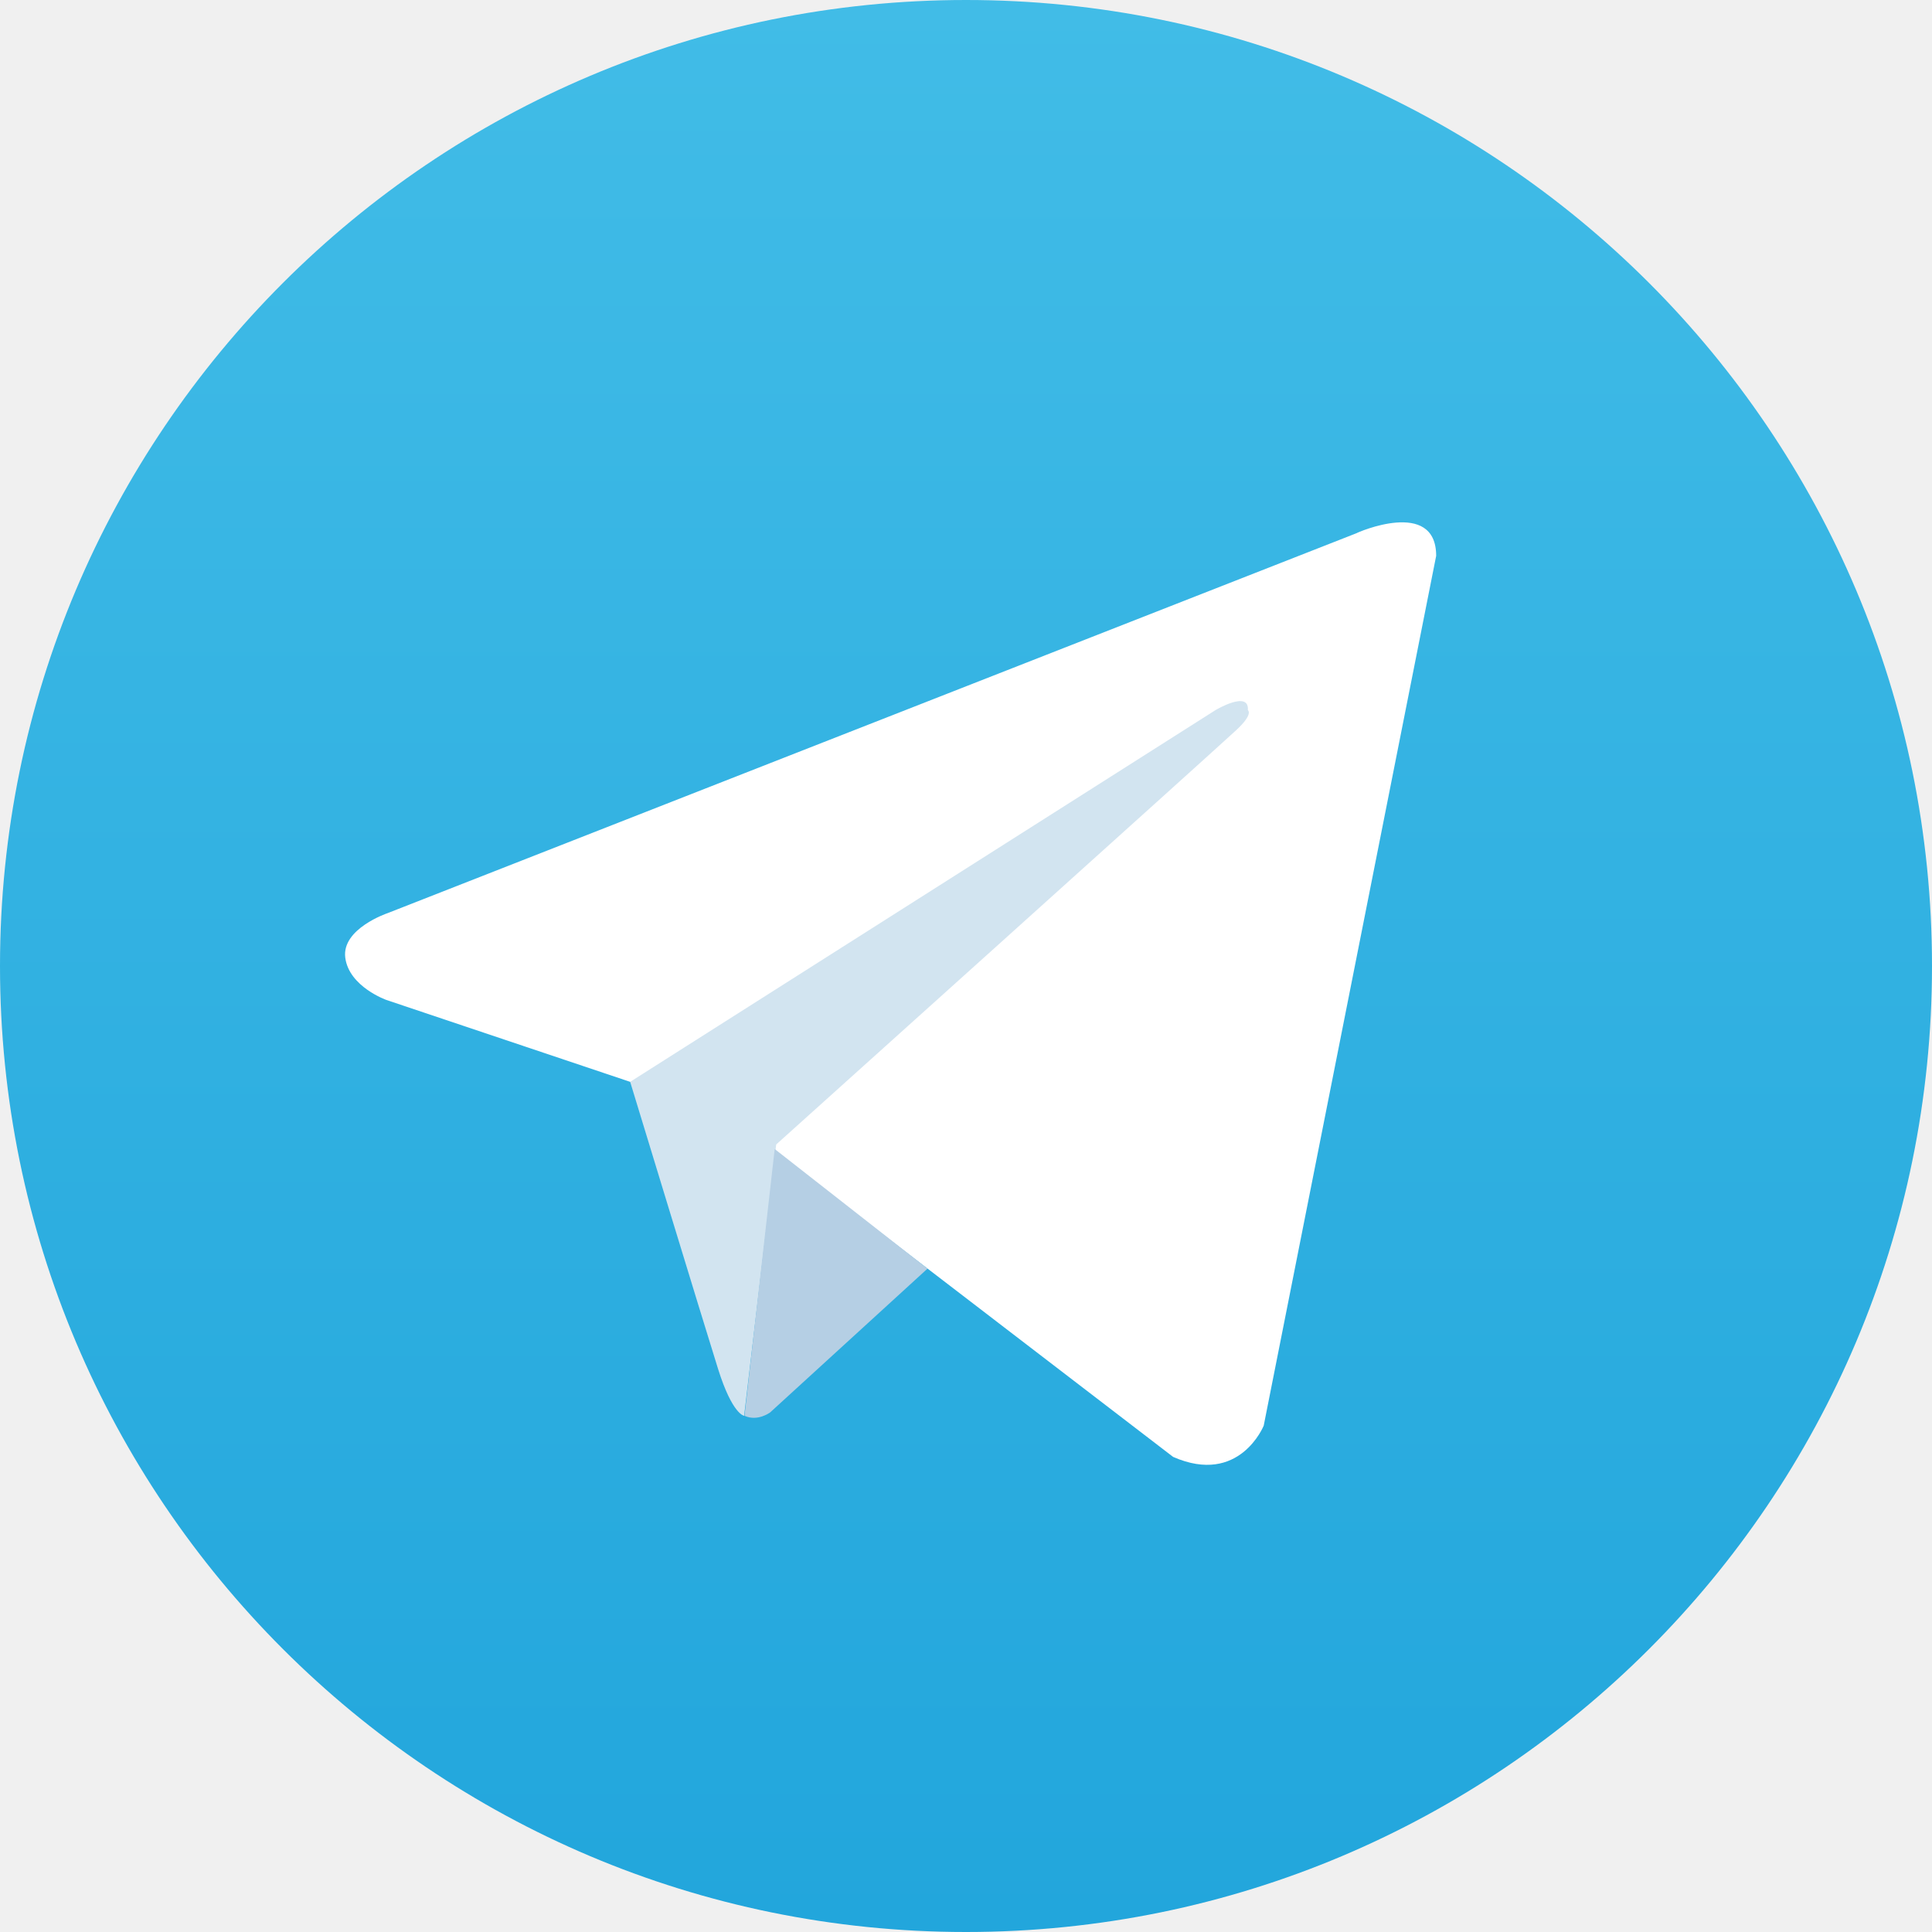
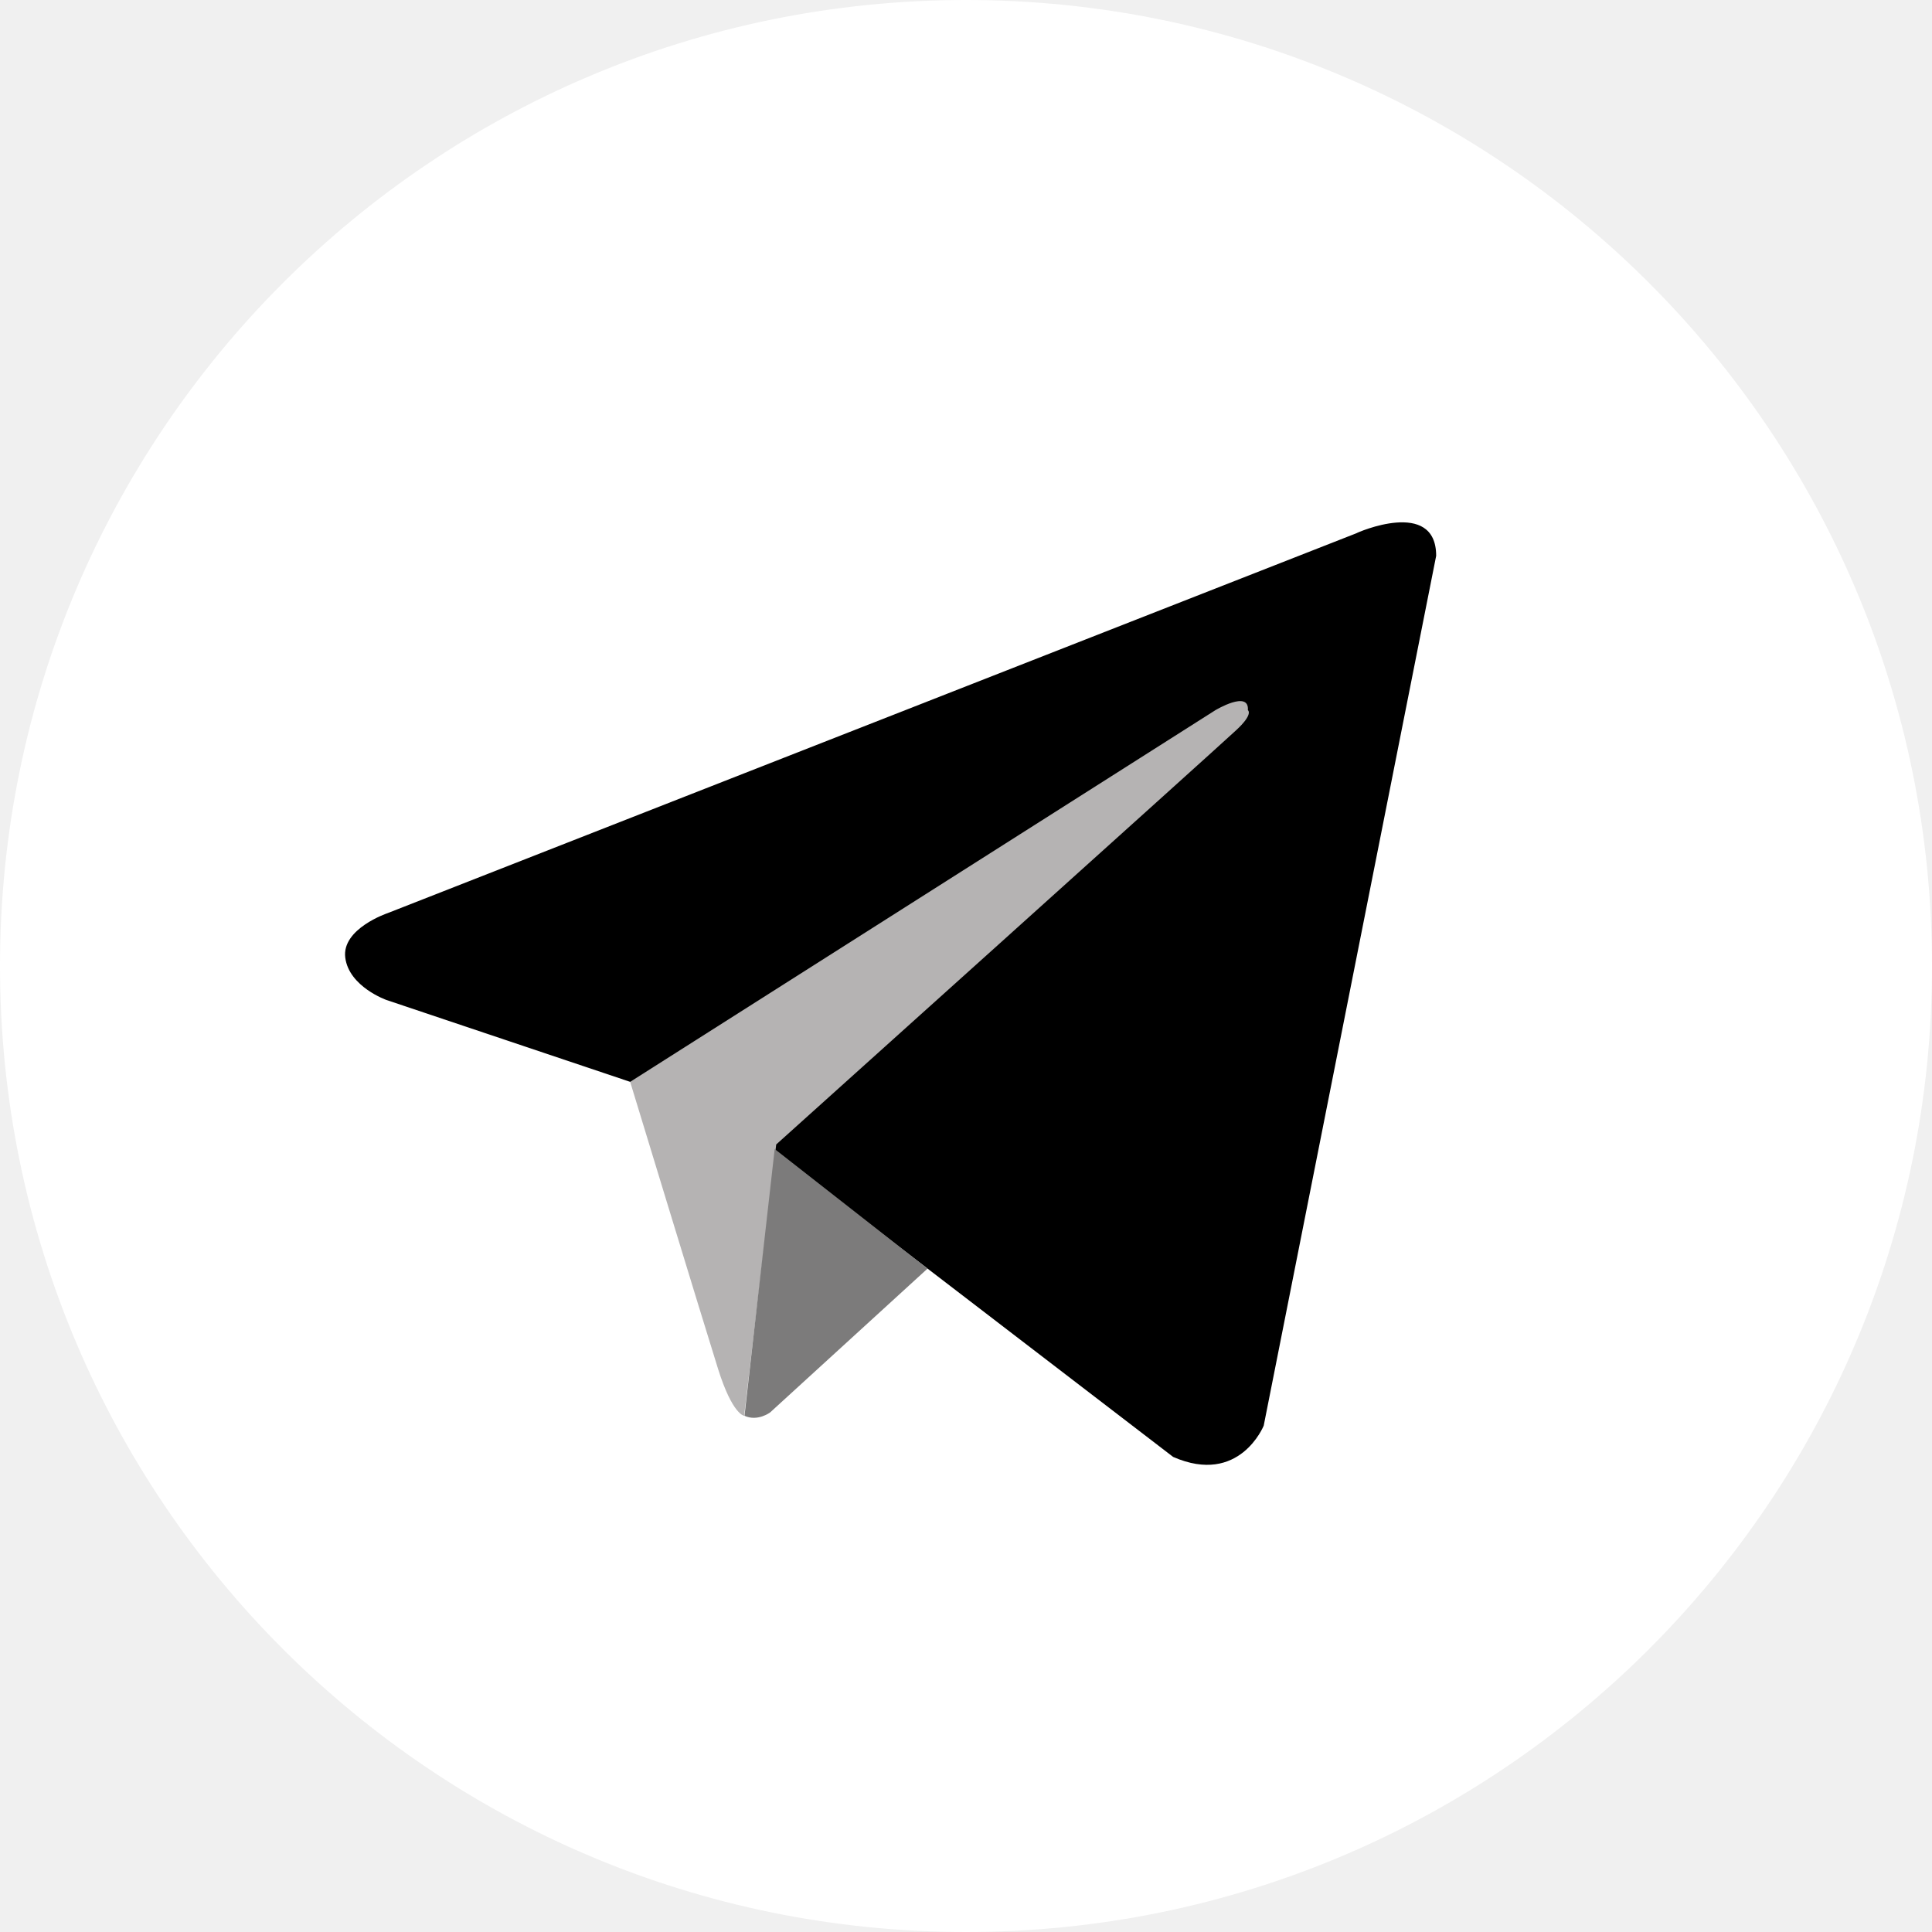
<svg xmlns="http://www.w3.org/2000/svg" id="Layer_1" style="enable-background:new 0 0 512 512;" version="1.1" viewBox="0 0 512 512" xml:space="preserve">
  <style type="text/css">
- 	.st0{fill:url(#SVGID_1_);}
- 	.st1{fill:#FFFFFF;}
- 	.st2{fill:#D2E4F0;}
- 	.st3{fill:#B5CFE4;}
+ 	.st0{fill:#FFF;}
+ 	.st1{fill:#000;}
+ 	.st2{fill:#b5b3b3;}
+ 	.st3{fill:#7c7b7b;}
</style>
  <g>
    <linearGradient gradientUnits="userSpaceOnUse" id="SVGID_1_" x1="256" x2="256" y1="0" y2="510.132">
      <stop offset="0" style="stop-color:#41BCE7" />
      <stop offset="1" style="stop-color:#22A6DC" />
    </linearGradient>
    <circle class="st0" cx="256" cy="256" r="256" />
    <g>
      <path class="st1" d="M380.6,147.3l-45.7,230.5c0,0-6.4,16-24,8.3l-105.5-80.9L167,286.7l-64.6-21.7c0,0-9.9-3.5-10.9-11.2    c-1-7.7,11.2-11.8,11.2-11.8l256.8-100.7C359.5,141.2,380.6,131.9,380.6,147.3z" />
      <path class="st2" d="M197.2,375.2c0,0-3.1-0.3-6.9-12.4c-3.8-12.1-23.3-76.1-23.3-76.1l155.1-98.5c0,0,9-5.4,8.6,0    c0,0,1.6,1-3.2,5.4c-4.8,4.5-121.8,109.7-121.8,109.7" />
      <path class="st3" d="M245.8,336.2l-41.7,38.1c0,0-3.3,2.5-6.8,0.9l8-70.7" />
    </g>
  </g>
</svg>
